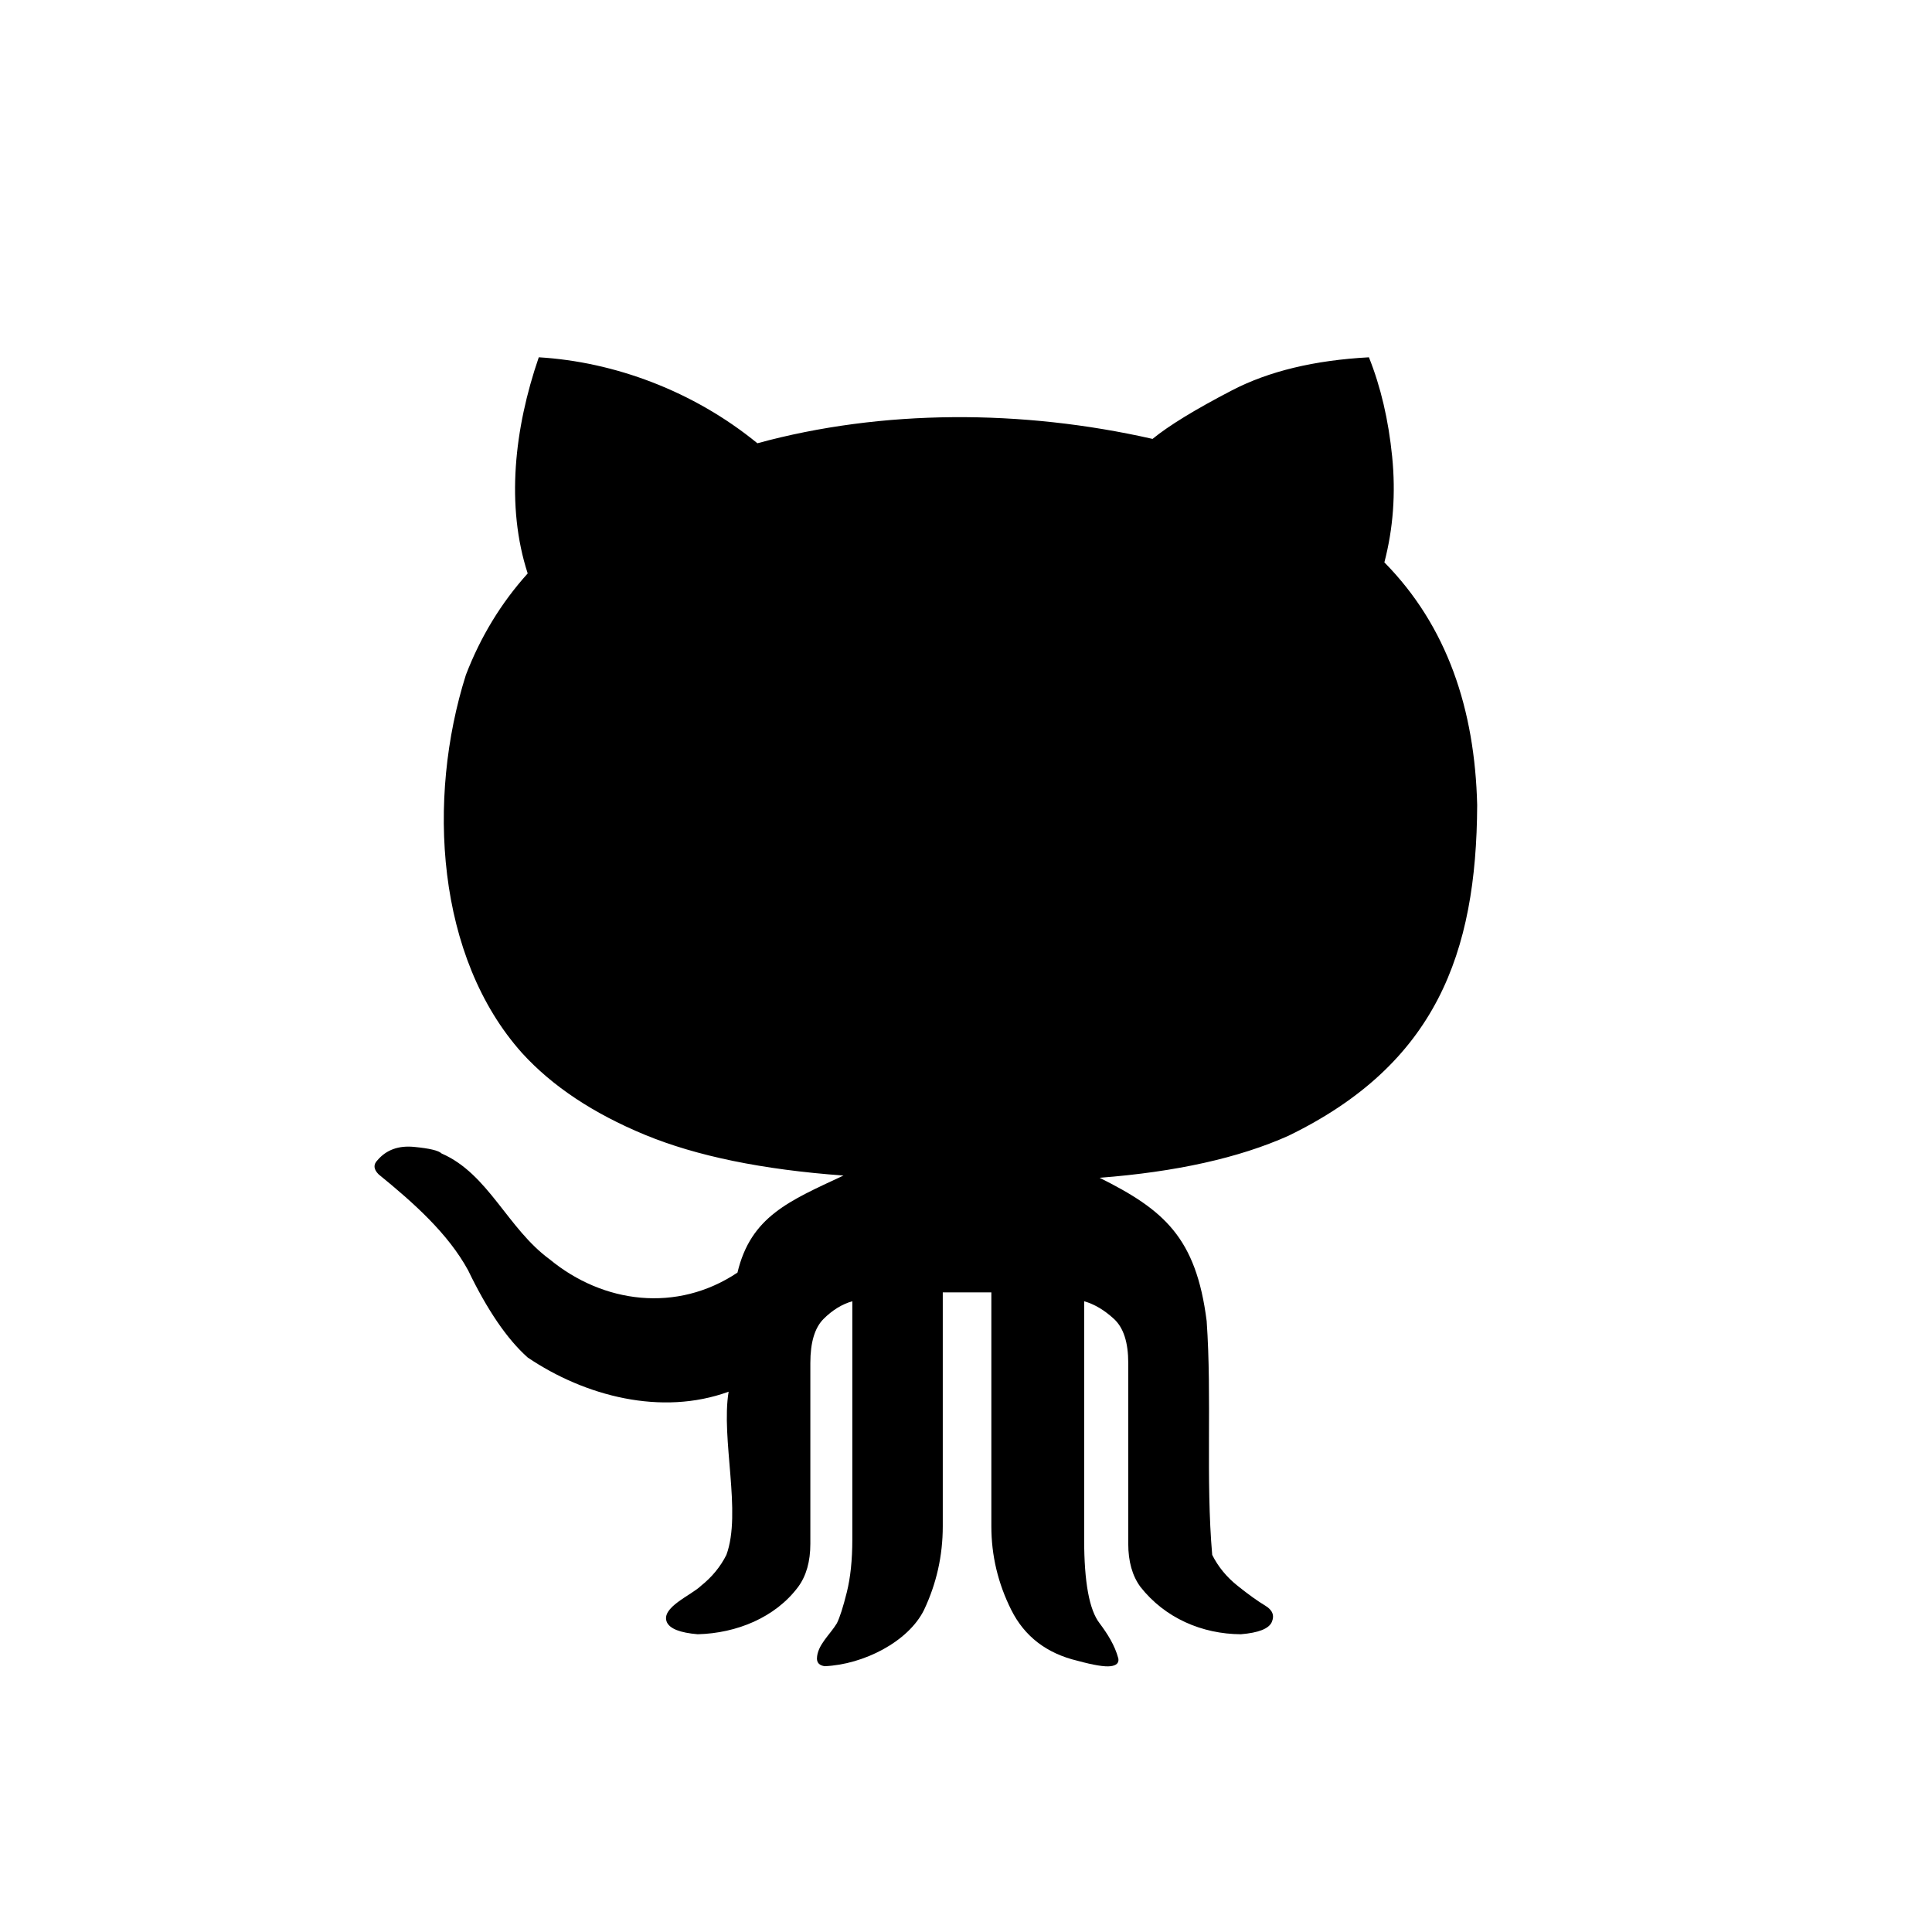
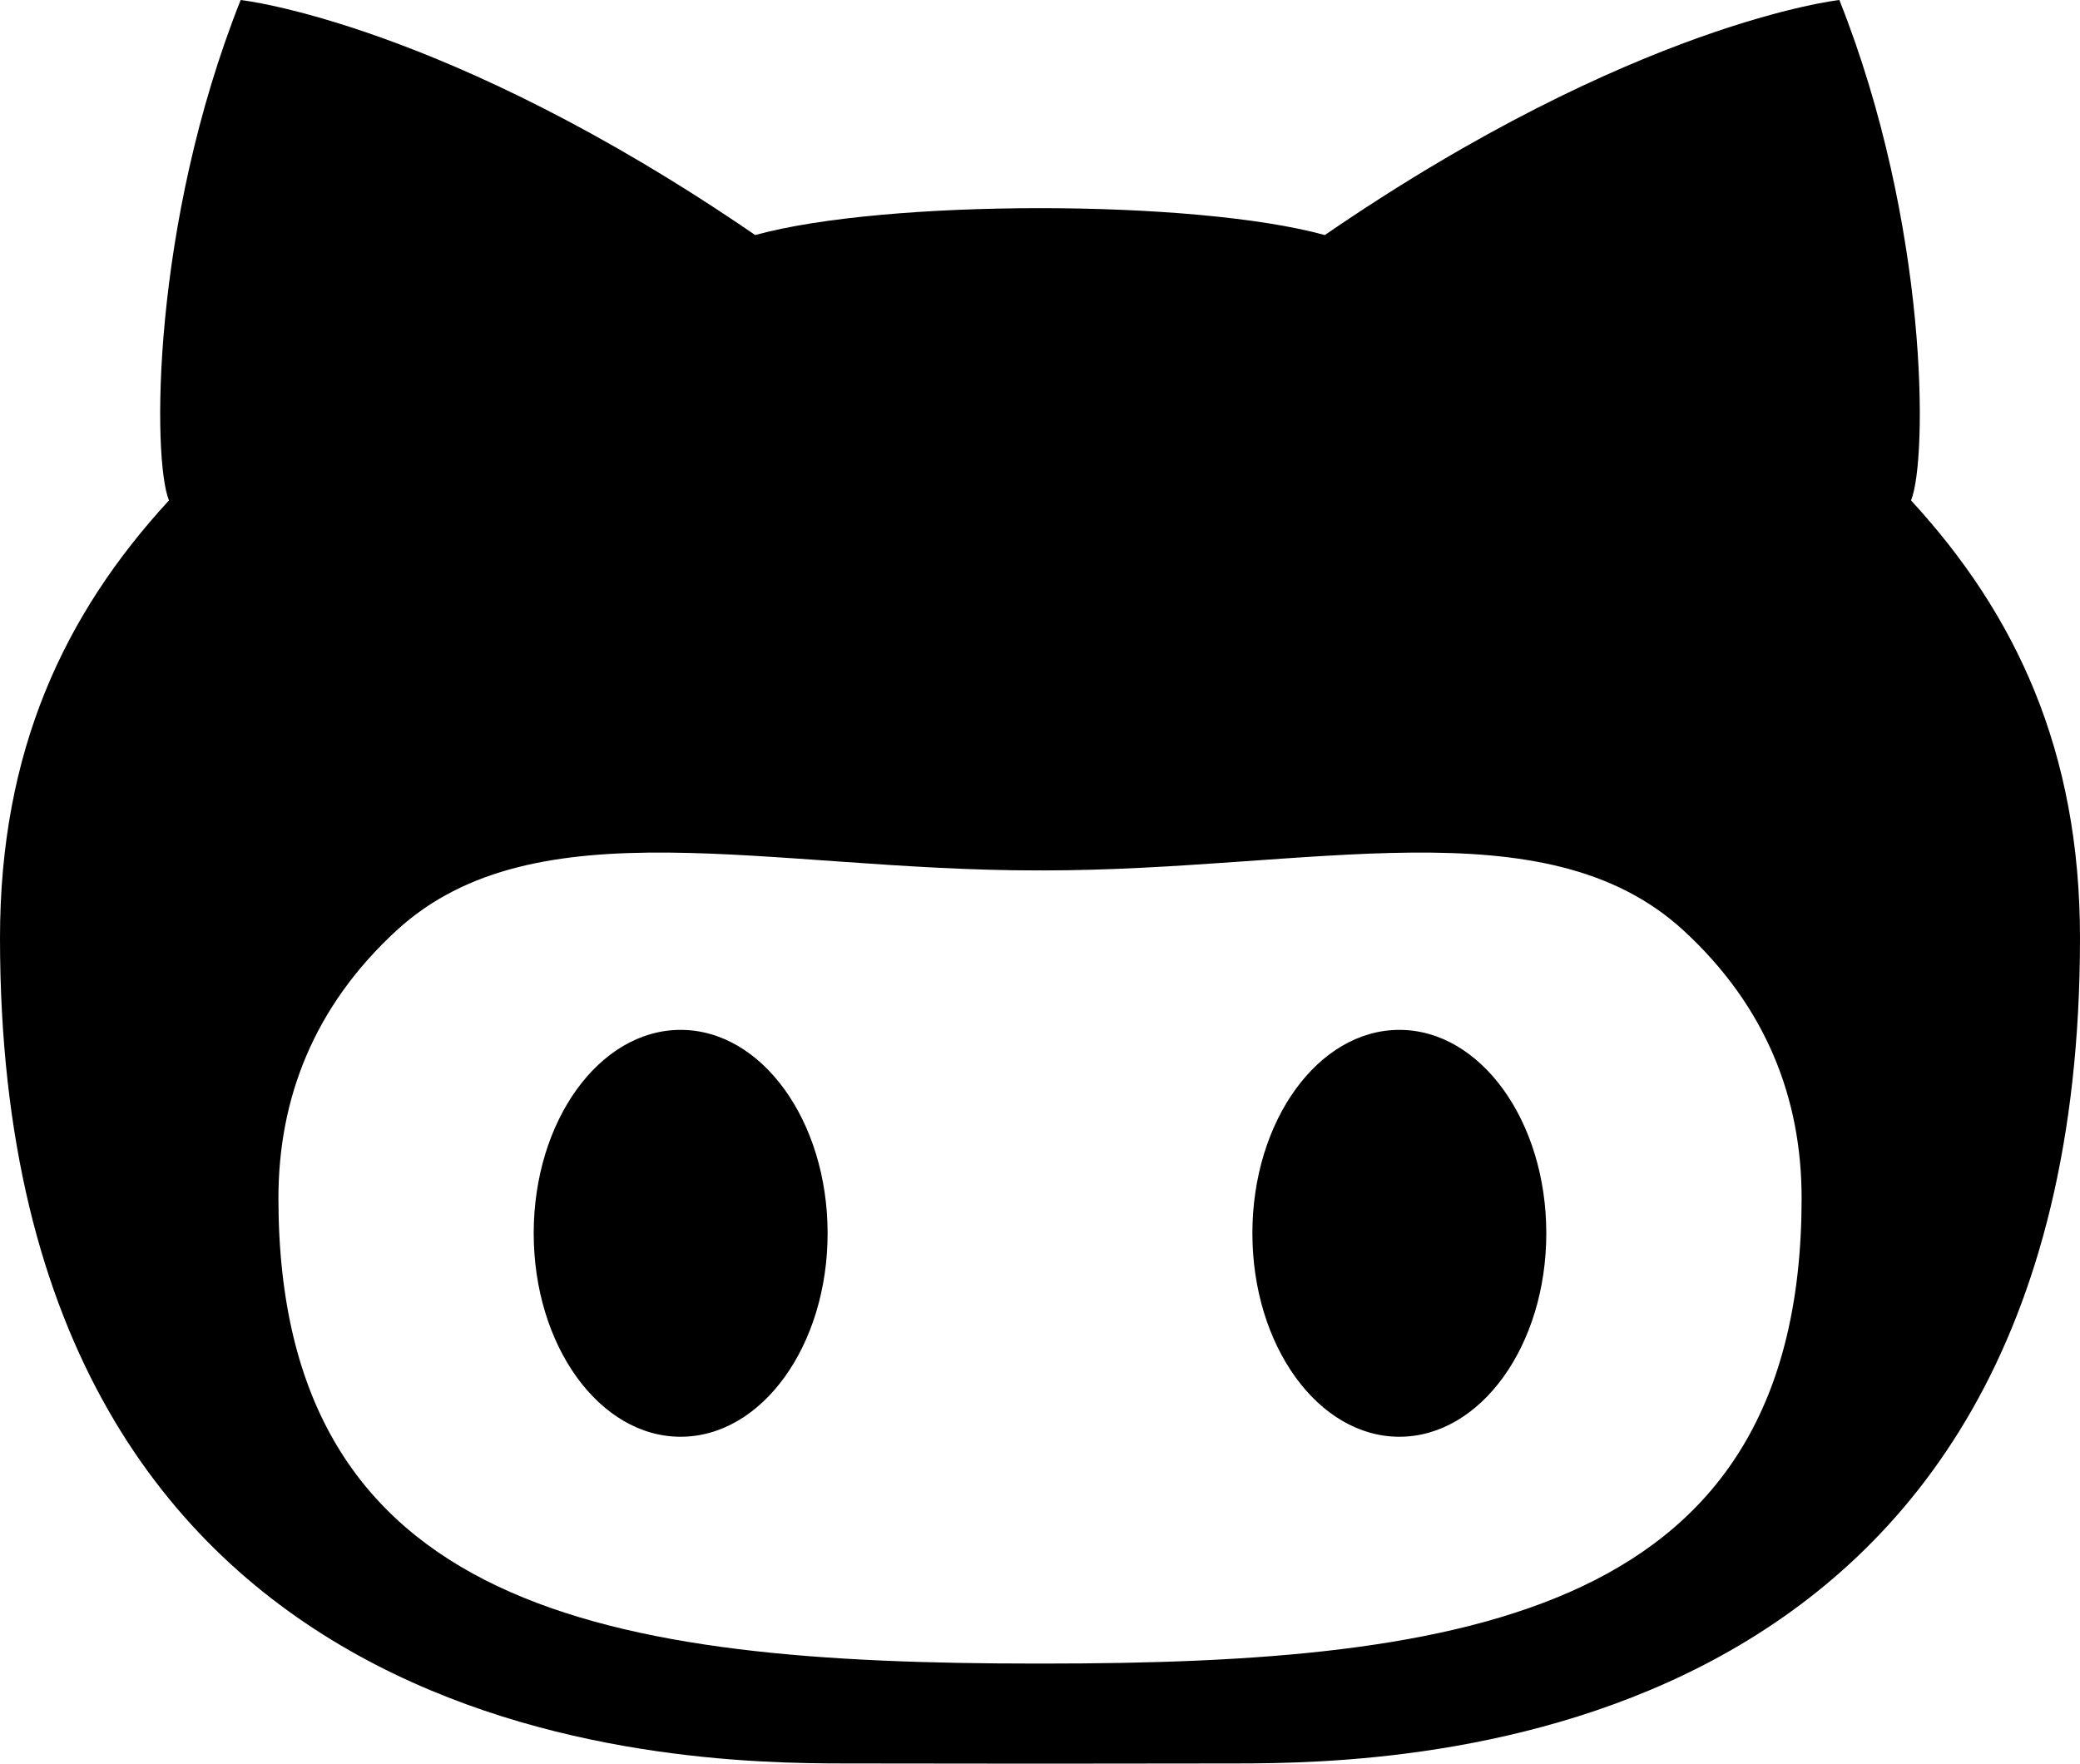
- <svg xmlns="http://www.w3.org/2000/svg" version="1.1" x="0px" y="0px" width="1200px" height="1200px" viewBox="0 0 1200 1200" enable-background="new 0 0 1200 1200" xml:space="preserve">
-   <path d="M334.644,221.924c-15.228,44.26-20.507,92.298-6.885,134.253 c-16.457,18.263-29.234,39.243-38.379,62.988c-24.371,77.026-18.418,175.425,34.938,234.961 c18.742,20.548,44.172,37.441,76.172,50.684c31.999,13.241,73.127,21.688,123.413,25.343 c-33.751,15.771-57.543,25.406-65.846,60.277c-37.646,25.156-83.427,19.153-116.602-8.203 c-26.217-19.143-38.094-53.164-67.163-65.771c-1.828-1.826-7.539-3.188-17.139-4.103c-9.6-0.913-17.146,1.811-22.632,8.203 c-2.743,2.739-2.541,5.666,0.659,8.862c22.006,17.897,43.187,36.867,55.591,59.619c11.886,24.657,24.188,42.711,36.987,54.126 c35.507,23.993,83.126,36.476,124.806,21.24c-4.86,29.329,8.252,75.13-1.393,101.367c-3.658,7.306-8.89,13.71-15.747,19.188 c-6.111,5.962-25.06,13.42-21.24,22.56c1.828,4.108,8.219,6.631,19.189,7.544c24.151-0.616,48.193-10.382,62.402-29.443 c5.028-6.85,7.544-15.774,7.544-26.733V846.607c0-12.785,2.717-21.913,8.203-27.394c5.484-5.479,11.471-9.16,17.87-10.985v147.948 c0,12.785-1.155,23.753-3.441,32.886c-2.286,9.134-4.324,15.536-6.152,19.189c-4.197,7.039-12.221,13.535-12.378,21.899 c0,2.738,1.635,4.305,4.834,4.761c24.021-1.042,51.889-15.133,61.67-34.938c7.771-16.438,11.646-33.736,11.646-52.002V802.734 h30.176v145.238c0,18.266,4.149,35.563,12.378,52.002c8.229,16.439,21.962,27.002,41.162,31.567 c10.057,2.74,16.85,3.826,20.508,3.369c3.657-0.457,5.291-2.021,4.834-4.761c-2.202-8.299-6.791-15.397-11.646-21.899 c-6.4-8.219-9.596-25.591-9.596-52.075V808.229c6.4,1.825,12.588,5.507,18.53,10.985c5.942,5.479,8.862,14.607,8.862,27.394v112.279 c0,10.959,2.515,19.885,7.544,26.733c15.283,19.437,38.314,29.297,62.401,29.443c10.973-0.913,17.361-3.436,19.189-7.544 c1.828-4.109,0.47-7.516-4.102-10.255s-10.281-6.824-17.14-12.305c-6.857-5.479-12.09-11.884-15.747-19.188 c-4.104-47.109-0.104-97.608-3.441-145.239c-6.589-51.979-26.597-69.079-66.504-88.989c47.543-3.653,86.633-12.376,117.261-26.074 c91.558-44.484,116.875-113.258,117.261-205.443c-1.444-59.33-18.57-111.086-57.642-150.732c5.484-21.004,7.12-42.867,4.834-65.698 c-2.286-22.831-7.115-43.405-14.43-61.67c-33.824,1.826-62.174,8.635-85.033,20.508c-22.857,11.873-39.31,21.957-49.365,30.176 c-81.016-18.393-167.743-18.503-245.436,2.71C430.68,242.803,381.41,224.688,334.644,221.924L334.644,221.924z" />
+ <svg xmlns="http://www.w3.org/2000/svg" version="1.1" id="Capa_1" x="0px" y="0px" width="92px" height="78px" viewBox="0 0 92 78" style="enable-background:new 0 0 92 78;" xml:space="preserve">
+   <path d="M61.896,45.548c-3.59,0-6.502,4.026-6.502,8.996c0,4.971,2.912,8.999,6.502,8.999c3.588,0,6.498-4.028,6.498-8.999 C68.395,49.574,65.484,45.548,61.896,45.548z M84.527,22.132c0.74-1.826,0.777-12.201-3.17-22.132c0,0-9.057,0.993-22.76,10.396 C55.725,9.603,50.861,9.206,46,9.206s-9.723,0.396-12.598,1.189C19.699,0.993,10.645,0,10.645,0 C6.697,9.931,6.732,20.306,7.473,22.132C2.834,27.169,0,33.218,0,41.483c0,35.932,29.809,36.508,37.334,36.508 c1.703,0,5.088,0.004,8.666,0.009c3.578-0.005,6.965-0.009,8.666-0.009C62.191,77.991,92,77.415,92,41.483 C92,33.218,89.166,27.169,84.527,22.132z M46.141,73.574h-0.281c-18.859,0-33.545-2.252-33.545-20.58 c0-4.389,1.549-8.465,5.229-11.847c6.141-5.636,16.527-2.651,28.316-2.651c0.045,0,0.093-0.001,0.141-0.003 c0.049,0.002,0.096,0.003,0.141,0.003c11.789,0,22.178-2.984,28.316,2.651c3.68,3.382,5.229,7.458,5.229,11.847 C79.686,71.322,65,73.574,46.141,73.574z M30.104,45.548c-3.588,0-6.498,4.026-6.498,8.996c0,4.971,2.91,8.999,6.498,8.999 c3.592,0,6.502-4.028,6.502-8.999C36.605,49.574,33.695,45.548,30.104,45.548z" />
</svg>
